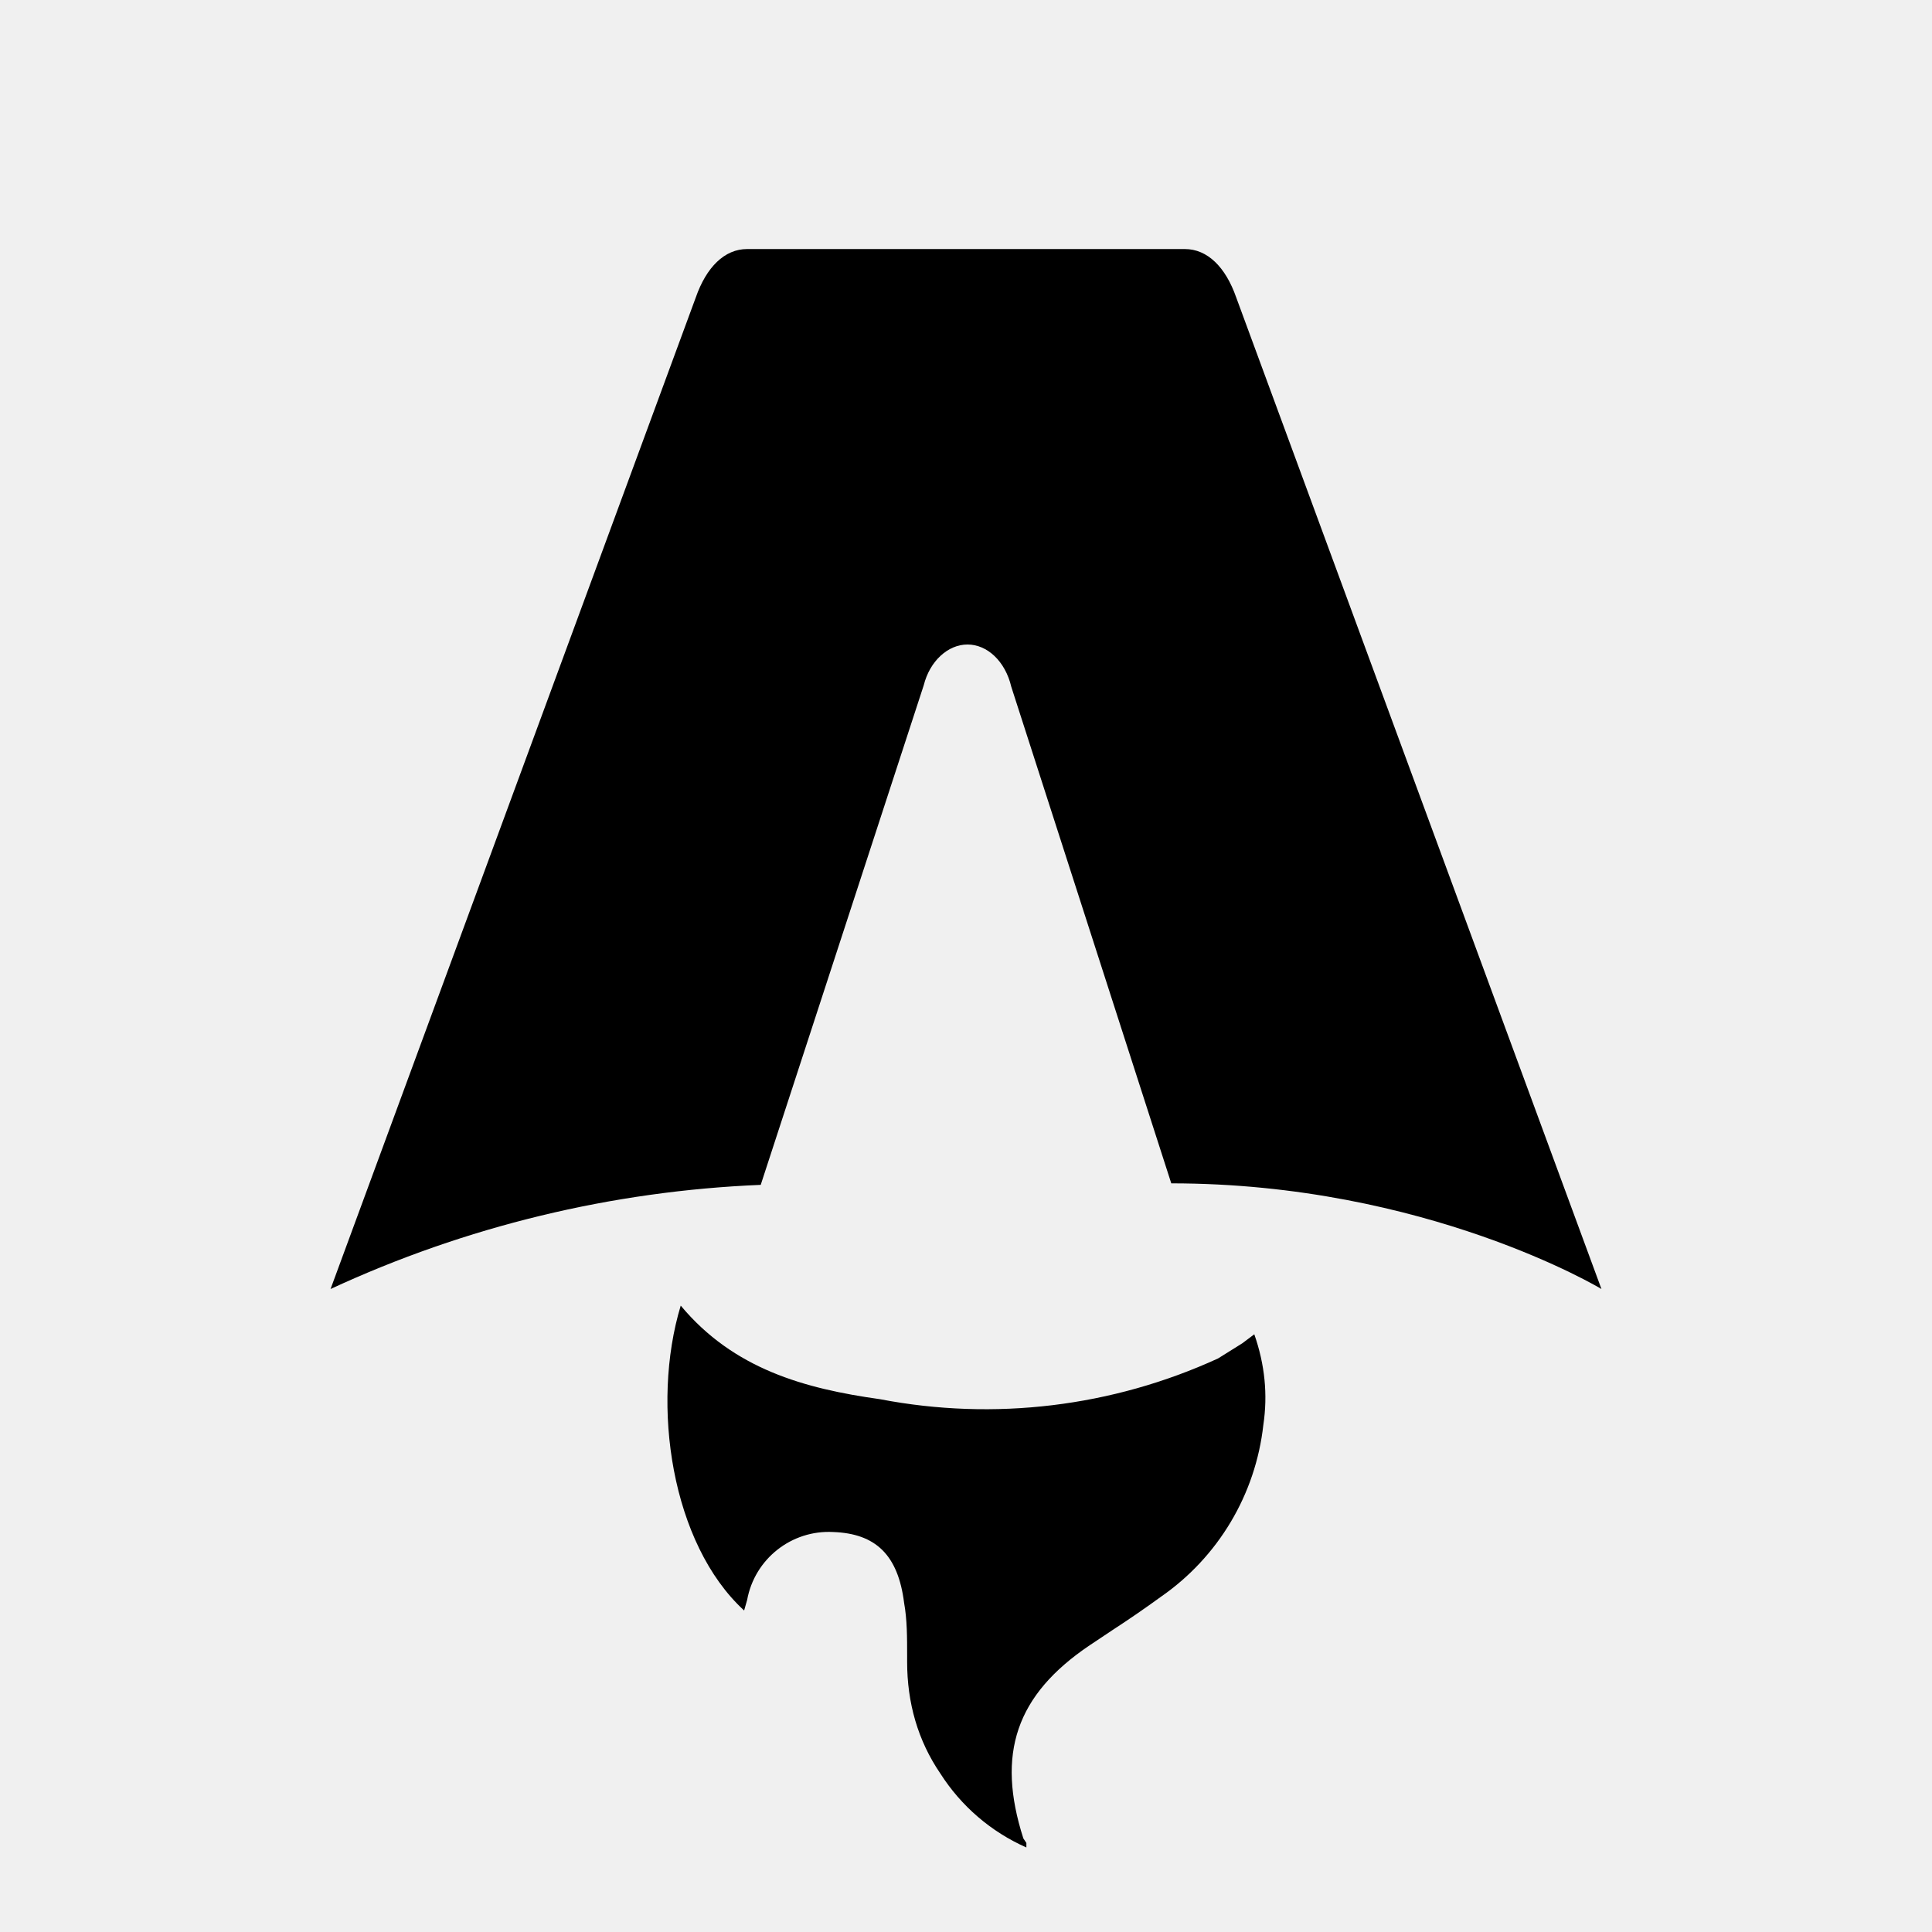
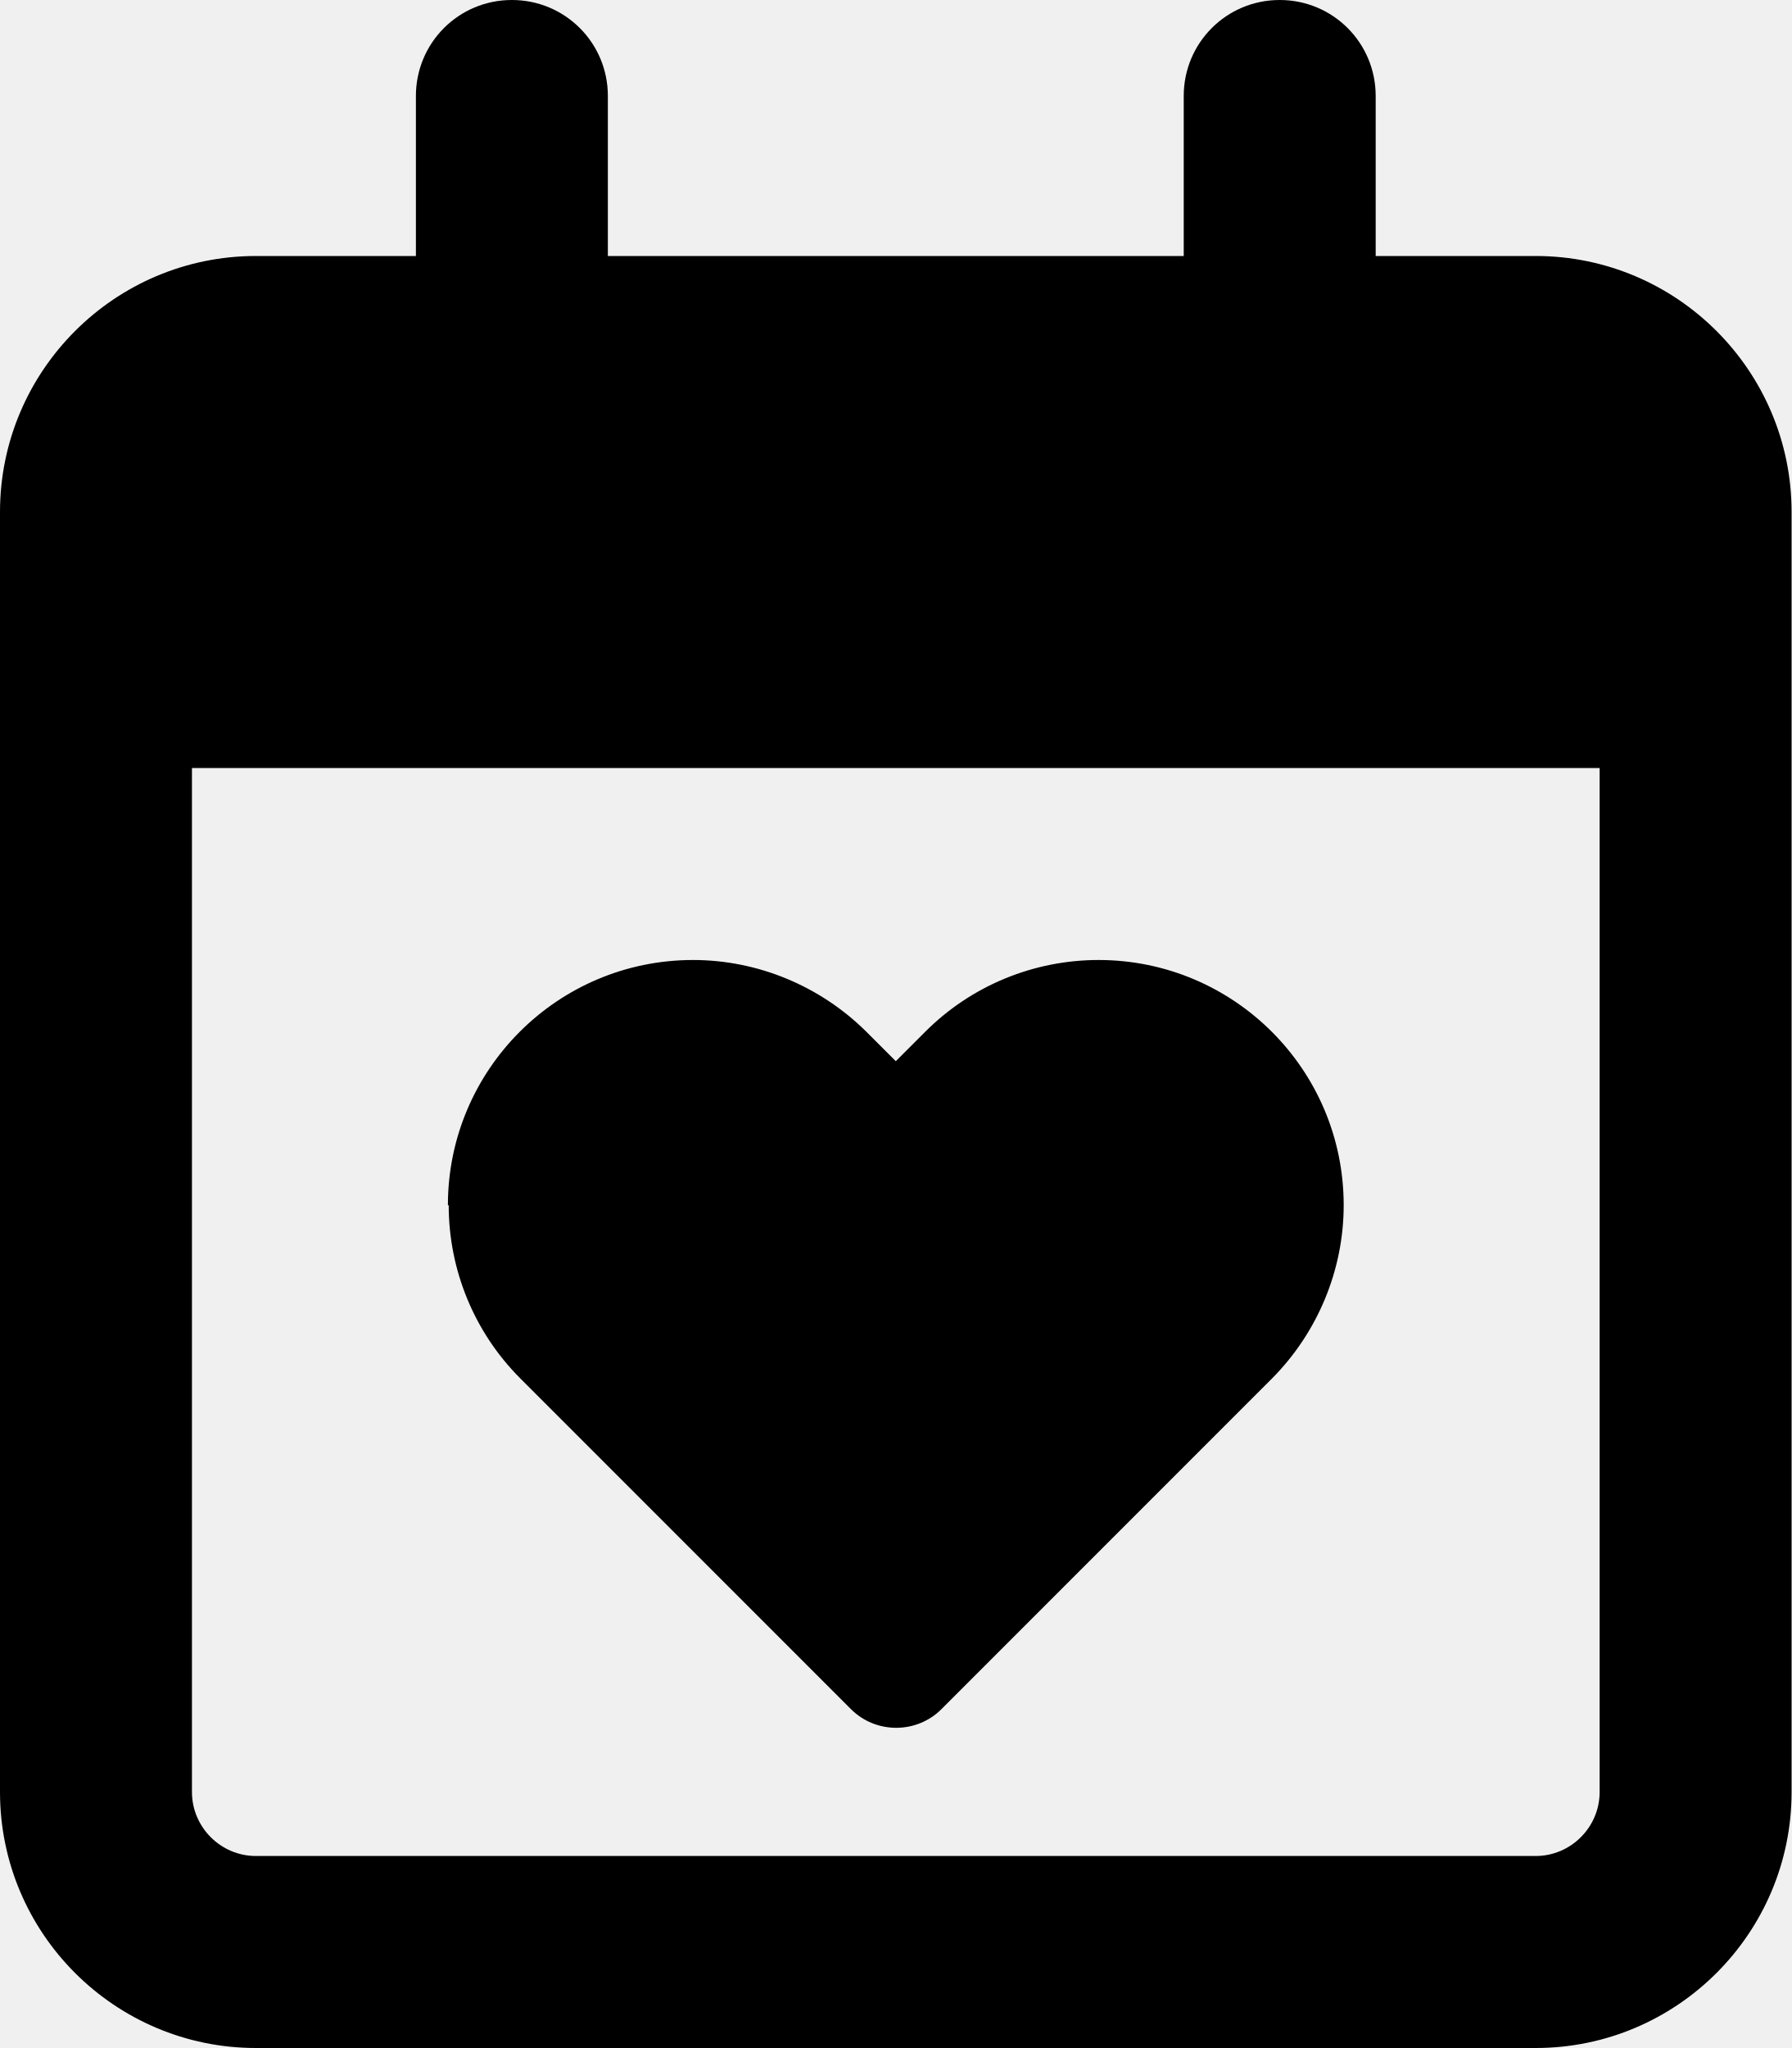
- <svg xmlns="http://www.w3.org/2000/svg" fill="none" viewBox="0 0 128 128">
-   <path d="M50.4 78.5a75.1 75.1 0 0 0-28.5 6.9l24.2-65.7c.7-2 1.9-3.2 3.4-3.2h29c1.5 0 2.7 1.2 3.4 3.2l24.2 65.7s-11.6-7-28.5-7L67 45.5c-.4-1.7-1.6-2.8-2.9-2.8-1.3 0-2.5 1.1-2.9 2.7L50.4 78.5Zm-1.1 28.2Zm-4.2-20.2c-2 6.6-.6 15.8 4.2 20.2a17.5 17.5 0 0 1 .2-.7 5.5 5.5 0 0 1 5.7-4.5c2.8.1 4.3 1.5 4.7 4.7.2 1.1.2 2.3.2 3.5v.4c0 2.7.7 5.2 2.2 7.4a13 13 0 0 0 5.7 4.9v-.3l-.2-.3c-1.8-5.6-.5-9.5 4.4-12.8l1.5-1a73 73 0 0 0 3.2-2.2 16 16 0 0 0 6.8-11.4c.3-2 .1-4-.6-6l-.8.6-1.6 1a37 37 0 0 1-22.4 2.7c-5-.7-9.7-2-13.2-6.2Z" />
-   <style>
-         path { fill: #000; }
-         @media (prefers-color-scheme: dark) {
-             path { fill: #FFF; }
-         }
-     </style>
+ <svg xmlns="http://www.w3.org/2000/svg" viewBox="0 0 448 512">
+   <path d="M128 0c13.3 0 24 10.7 24 24V64H296V24c0-13.3 10.7-24 24-24s24 10.7 24 24V64h40c35.3 0 64 28.7 64 64v16 48V448c0 35.3-28.7 64-64 64H64c-35.3 0-64-28.7-64-64V192 144 128C0 92.7 28.7 64 64 64h40V24c0-13.3 10.7-24 24-24zM400 192H48V448c0 8.8 7.2 16 16 16H384c8.8 0 16-7.2 16-16V192zM112 301.3c0-33.8 27.4-61.3 61.3-61.3c16.2 0 31.8 6.5 43.3 17.9l7.4 7.4 7.4-7.4c11.5-11.5 27.1-17.9 43.3-17.9c33.8 0 61.3 27.4 61.3 61.3c0 16.2-6.5 31.8-17.9 43.3l-82.7 82.7c-6.2 6.2-16.4 6.2-22.6 0l-82.7-82.7c-11.5-11.5-17.9-27.1-17.9-43.3z" />
</svg>
